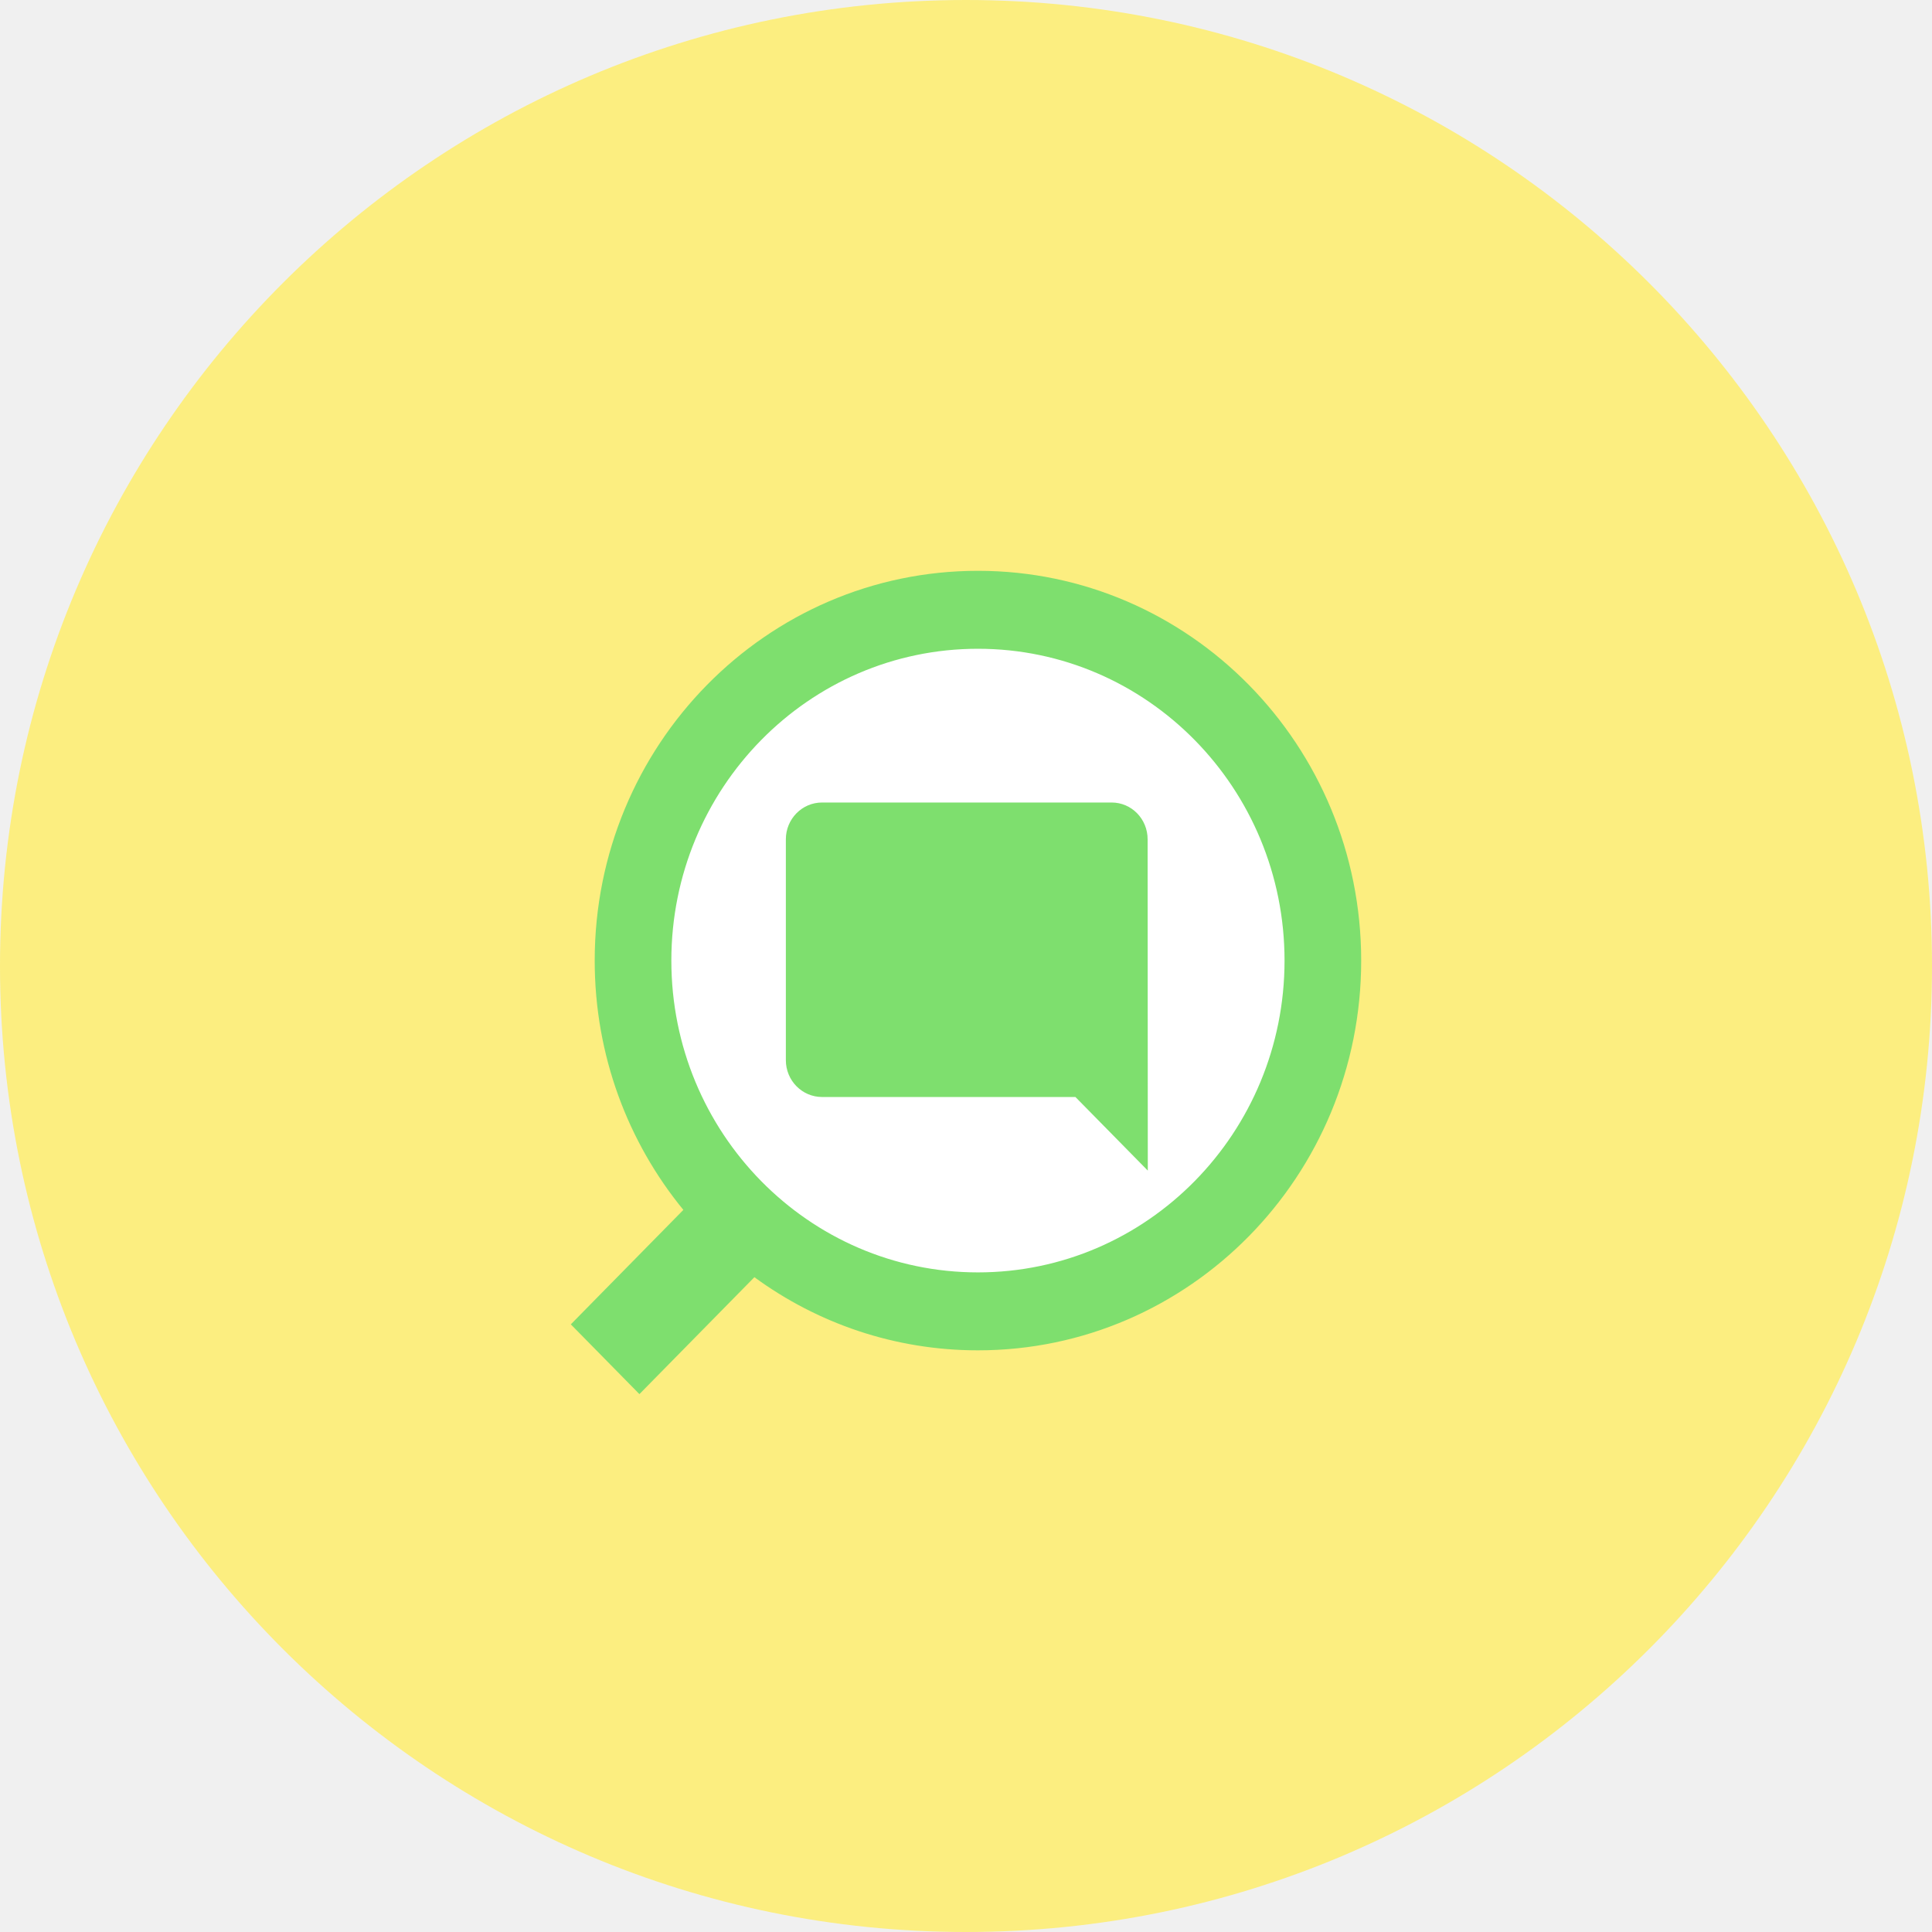
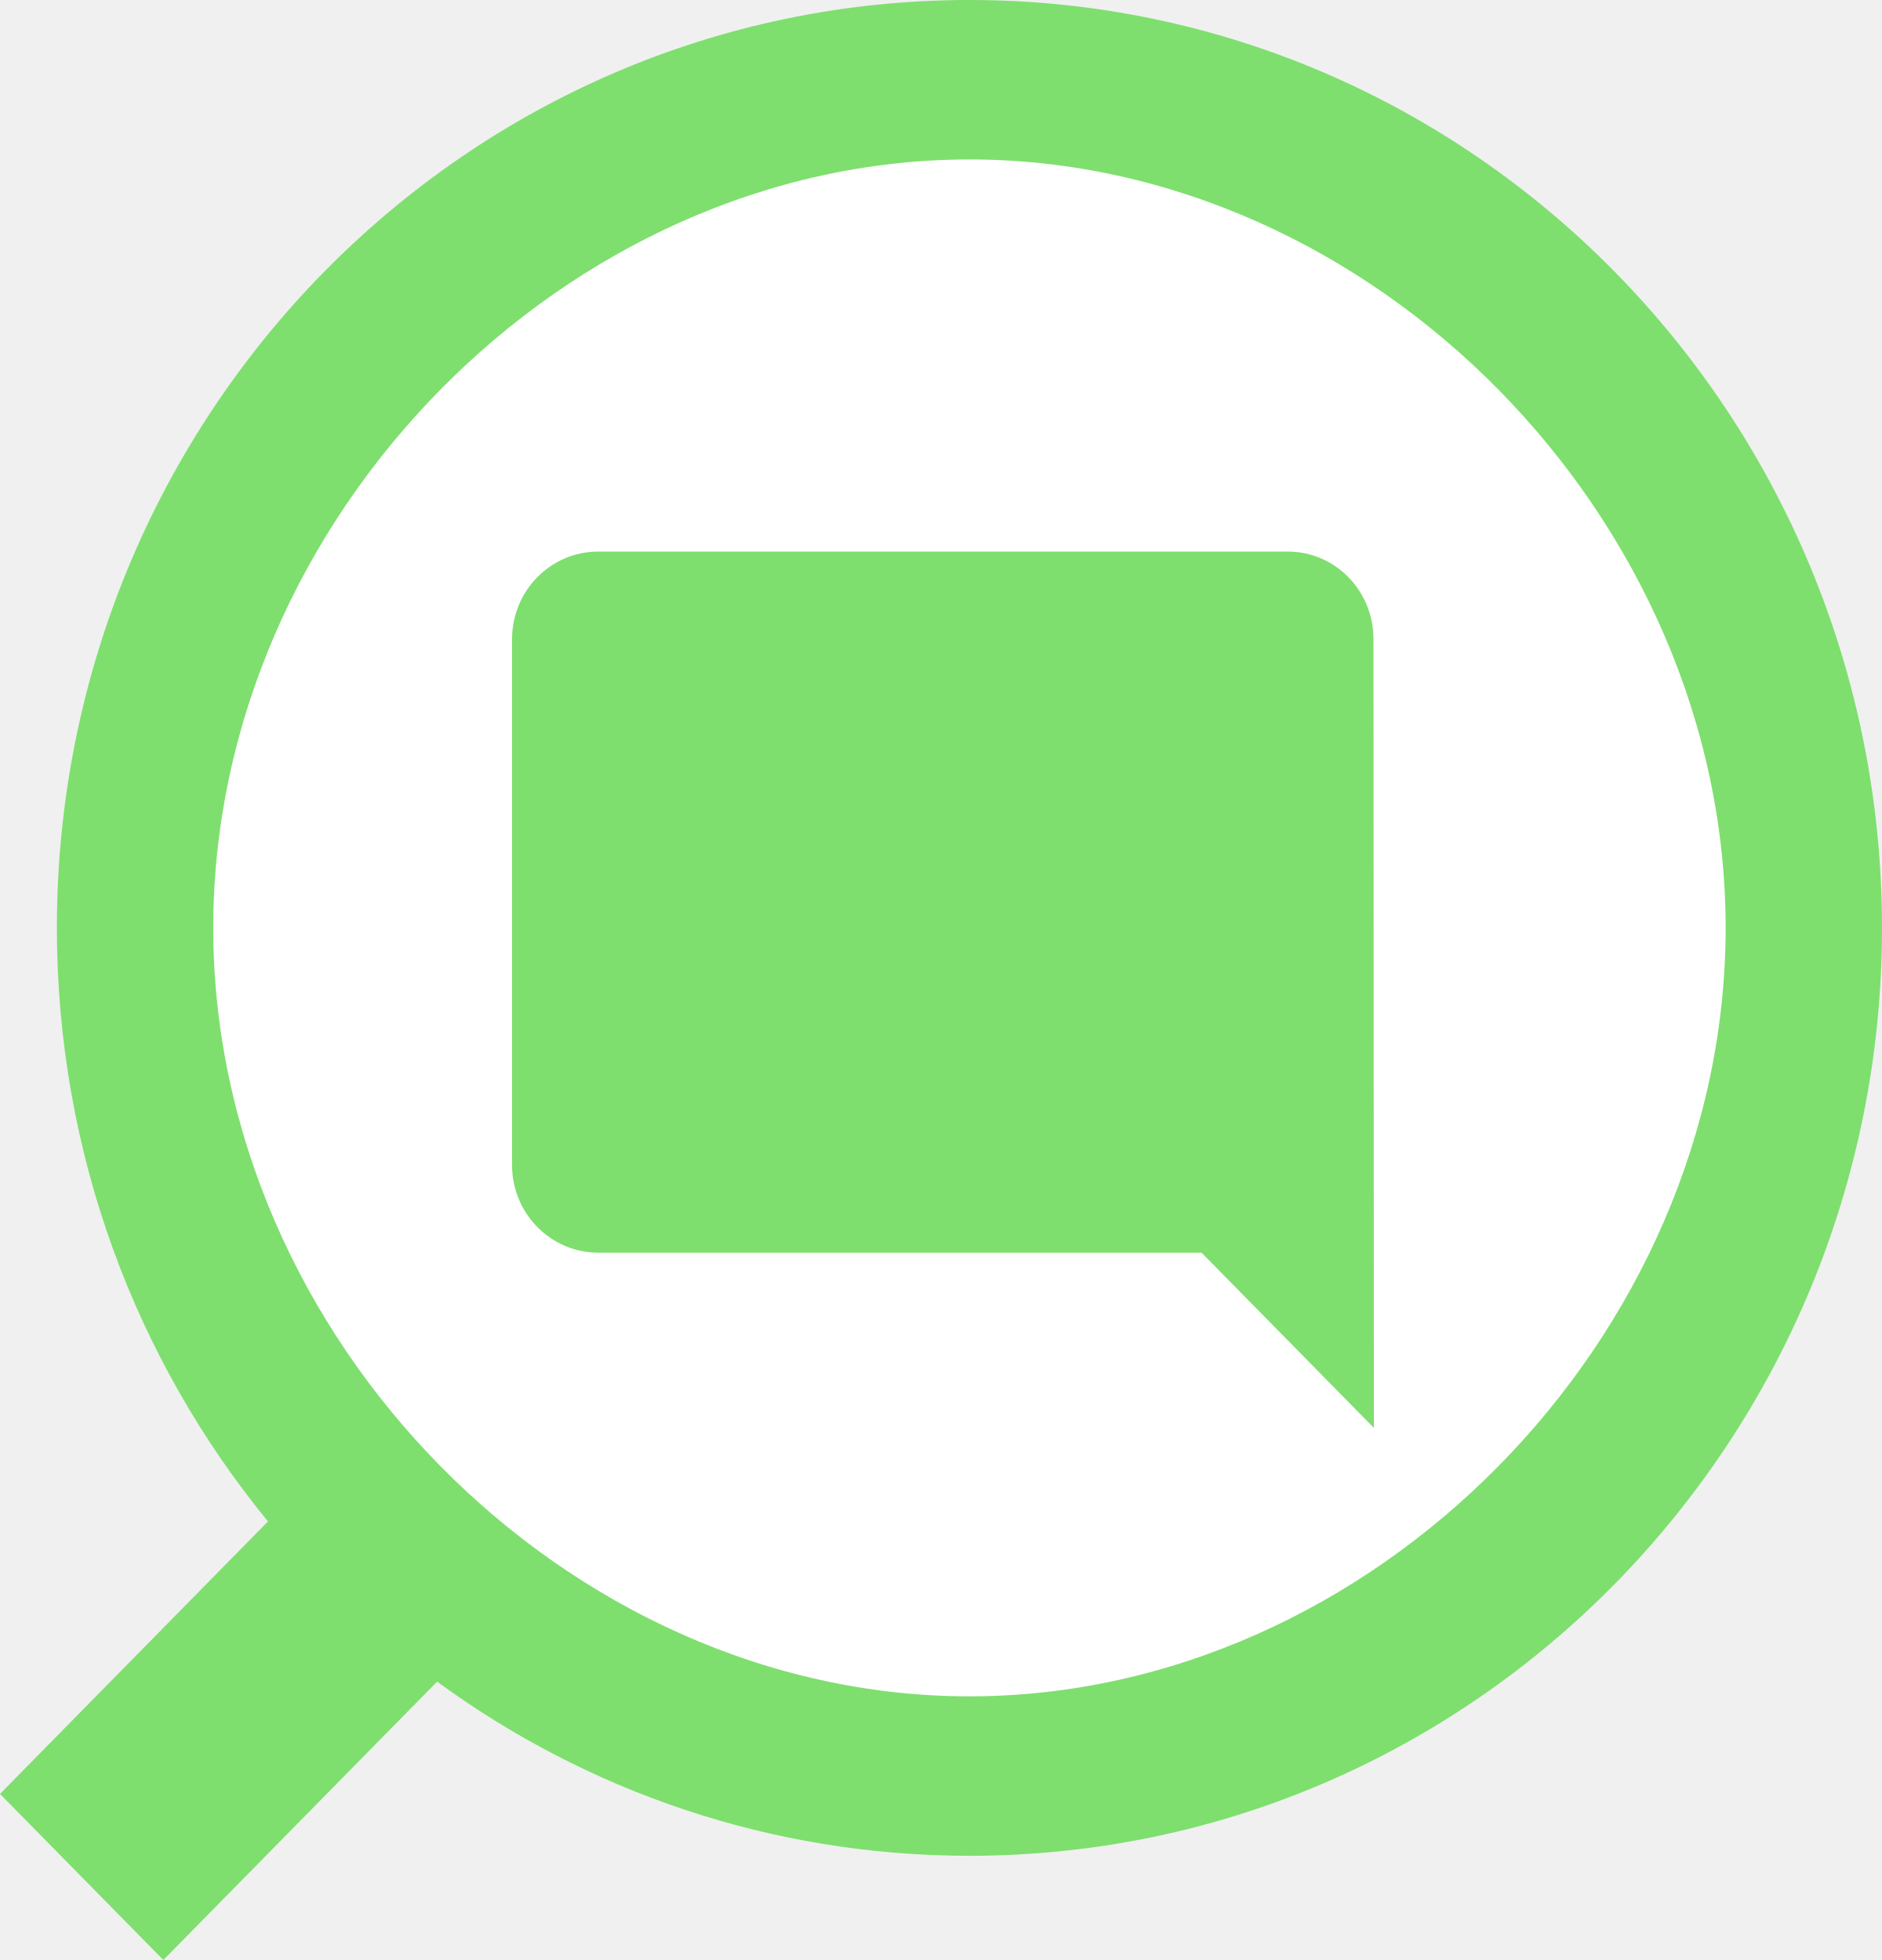
- <svg xmlns="http://www.w3.org/2000/svg" width="176" height="176" viewBox="0 0 176 176" fill="none">
-   <circle cx="88" cy="88" r="88" fill="#FCEE80" />
-   <circle cx="32" cy="32" r="32" transform="translate(57 55)" fill="white" />
-   <path fill-rule="evenodd" clip-rule="evenodd" d="M37.088 71.012C56.369 71.012 72 55.115 72 35.506C72 15.896 56.369 0 37.088 0C17.807 0 2.176 15.896 2.176 35.506C2.176 44.145 5.209 52.062 10.252 58.218L0 68.645L6.249 75L16.723 64.348C22.455 68.542 29.488 71.012 37.088 71.012ZM37.088 63.911C21.663 63.911 9.158 51.193 9.158 35.506C9.158 19.818 21.663 7.101 37.088 7.101C52.513 7.101 65.018 19.818 65.018 35.506C65.018 51.193 52.513 63.911 37.088 63.911Z" transform="translate(52 52)" fill="#7EDF6E" />
-   <path d="M32.956 3.353C32.956 1.501 31.497 0 29.675 0H3.297C1.476 0 0 1.501 0 3.353V23.473C0 25.326 1.476 26.827 3.297 26.827H26.378L32.972 33.533L32.956 3.353Z" transform="translate(71.5895 73.1063)" fill="#7EDF6E" />
+ <svg xmlns="http://www.w3.org/2000/svg" width="72" height="75" viewBox="0 0 72 75" fill="none">
+   <circle cx="32" cy="32" r="32" transform="translate(5 3)" fill="white" />
+   <path fill-rule="evenodd" clip-rule="evenodd" d="M37.088 71.012C56.369 71.012 72 55.115 72 35.506C72 15.896 56.369 0 37.088 0C17.807 0 2.176 15.896 2.176 35.506C2.176 44.145 5.209 52.062 10.252 58.218L0 68.645L6.249 75L16.723 64.348C22.455 68.542 29.488 71.012 37.088 71.012ZM37.088 64.911C21.663 64.911 8.158 51.193 8.158 35.506C8.158 19.818 21.663 6.101 37.088 6.101C52.513 6.101 66.018 19.818 66.018 35.506C66.018 51.193 52.513 64.911 37.088 64.911Z" fill="#7EDF6E" />
+   <path d="M32.956 3.353C32.956 1.501 31.497 0 29.675 0H3.297C1.476 0 0 1.501 0 3.353V23.473C0 25.326 1.476 26.827 3.297 26.827H26.378L32.972 33.533L32.956 3.353Z" transform="translate(19.5895 21.1063)" fill="#7EDF6E" />
</svg>
